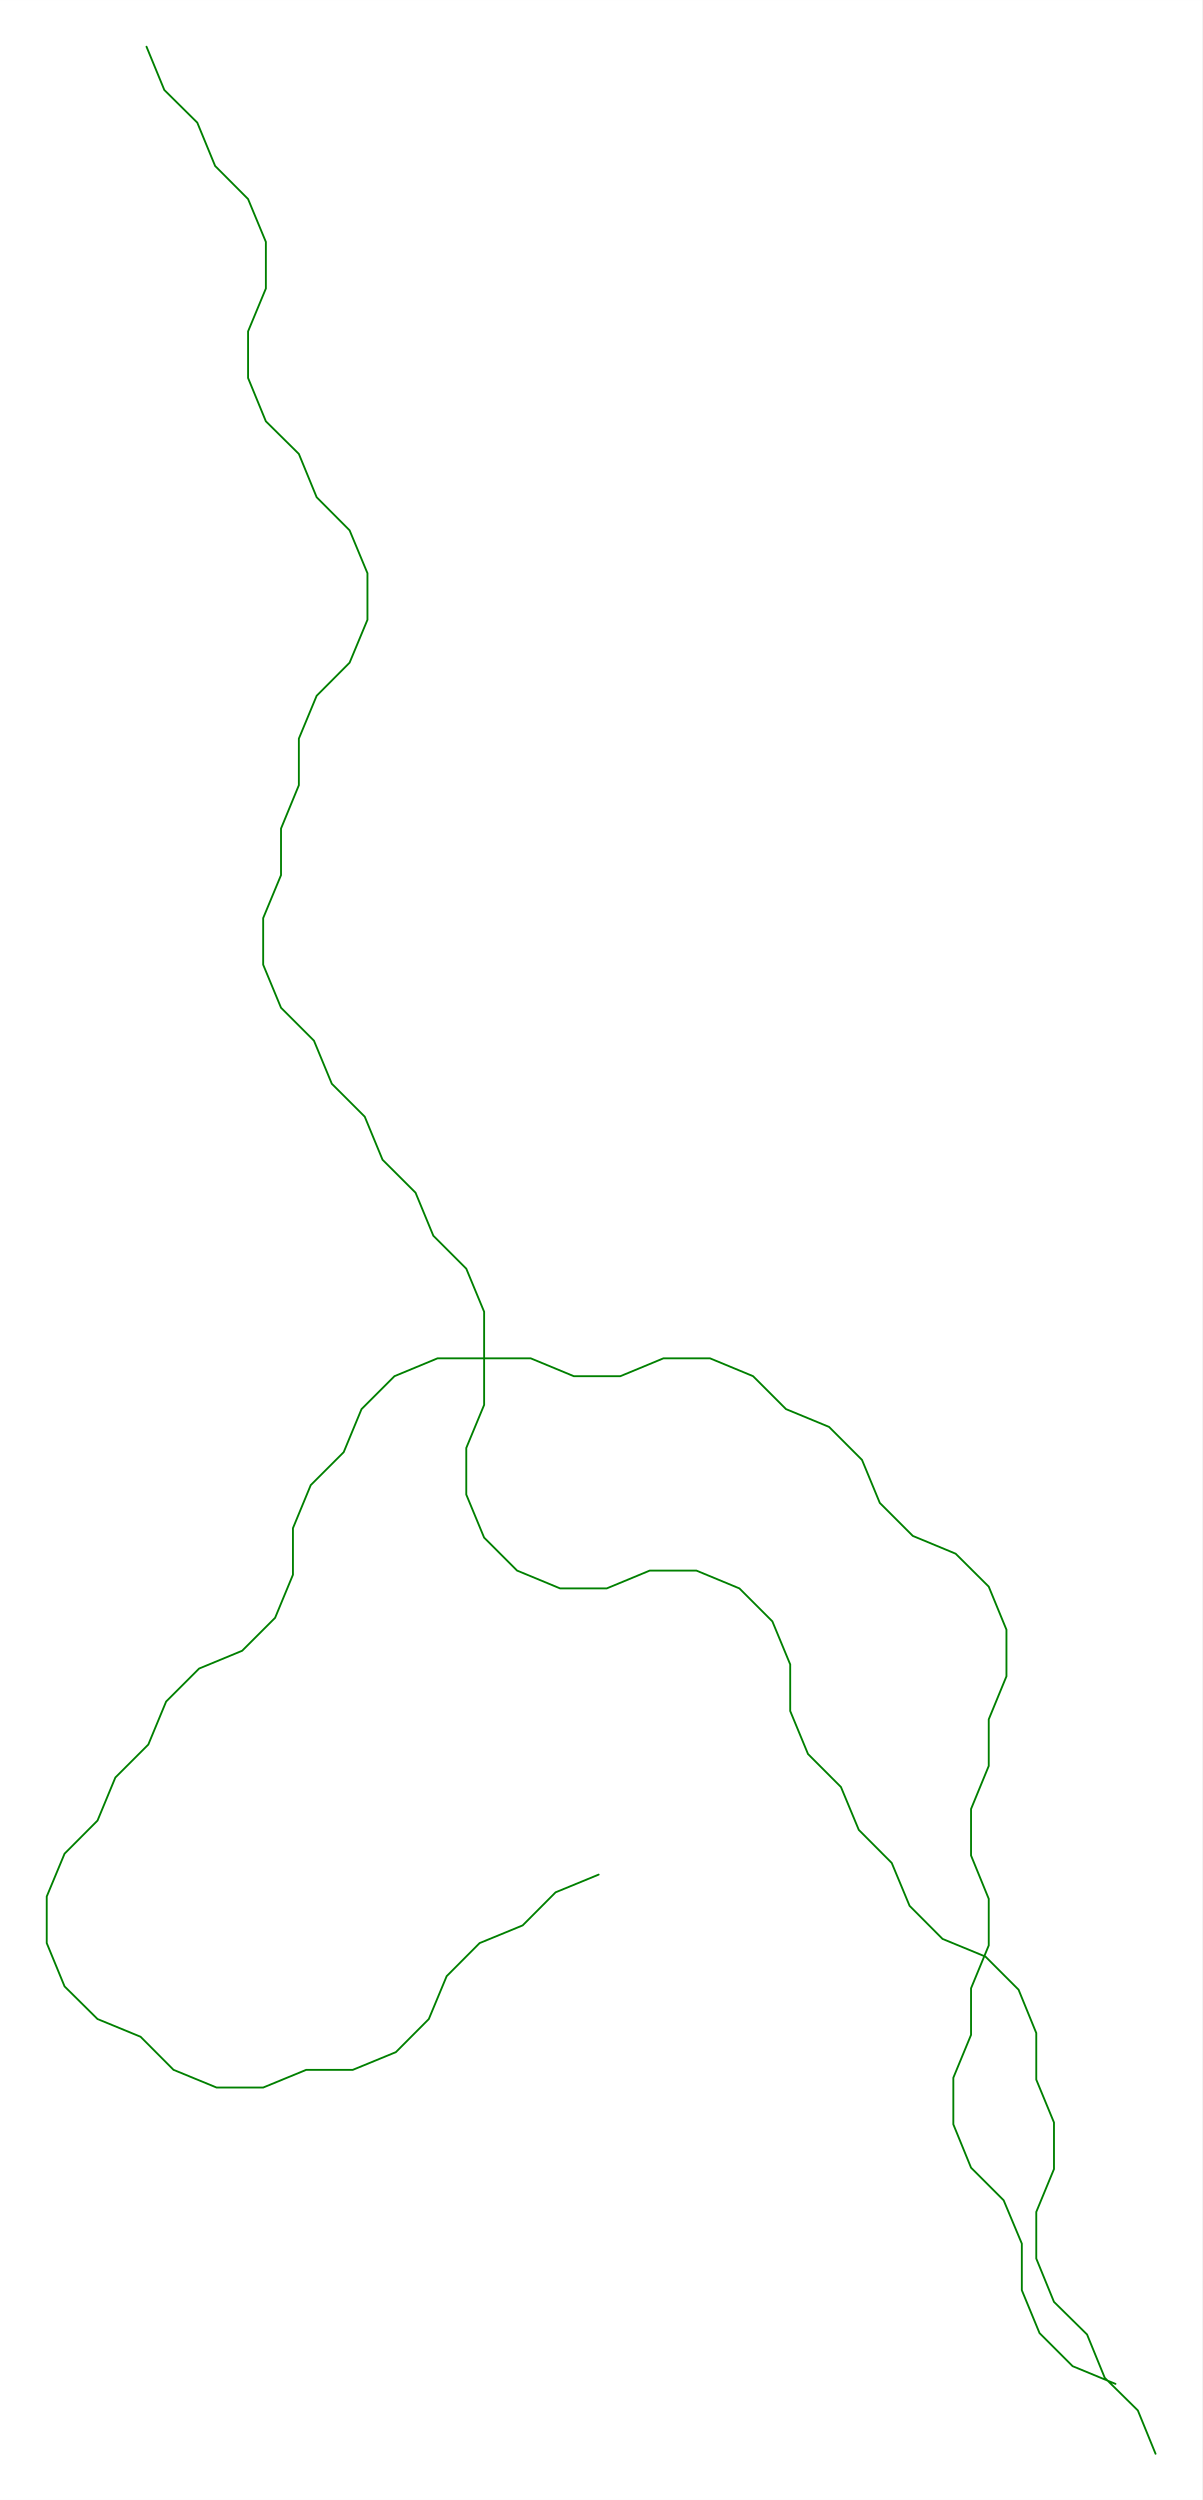
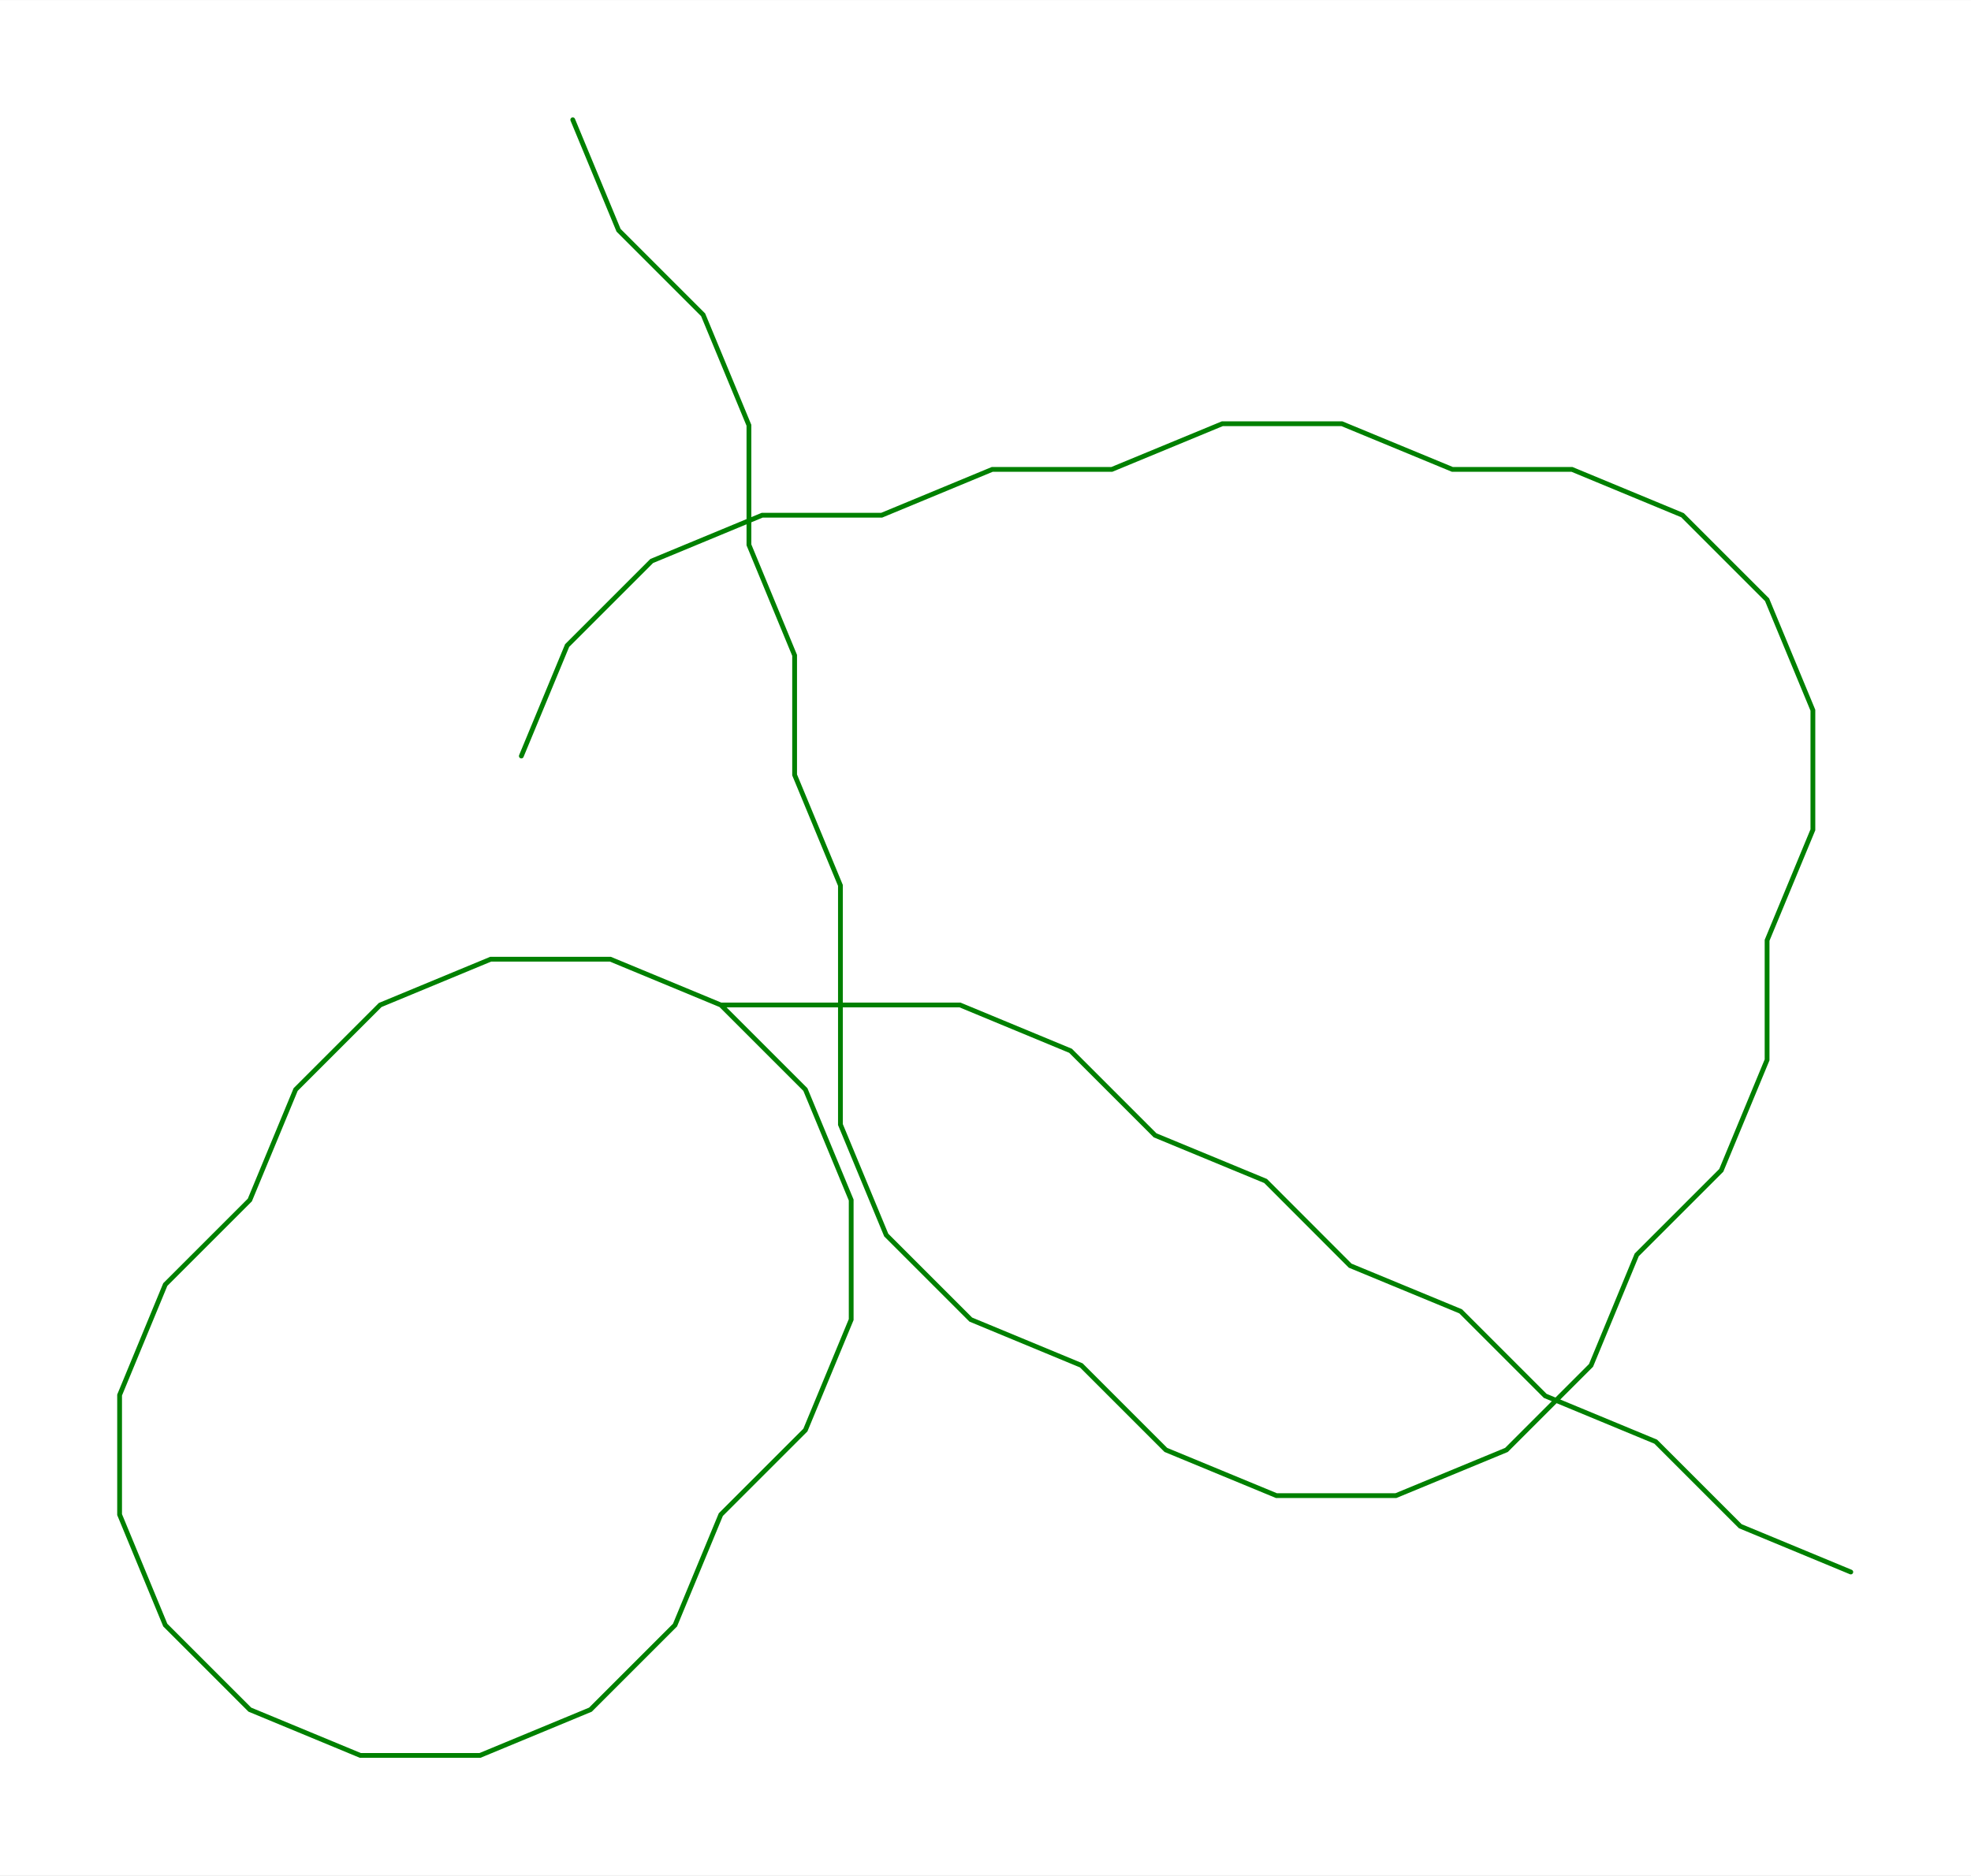
- <svg xmlns="http://www.w3.org/2000/svg" version="1.1" baseProfile="full" width="492.4" height="1024" viewBox="-10.39 -29.15 25.8 53.65">
-   <rect x="-10.39" y="-29.15" width="100%" height="100%" fill="white" />
-   <path stroke="green" stroke-width="0.04" stroke-linecap="round" fill="none" transform="scale(1 -1)" d=" M 0 0  L 0 1  L -0.383 1.924  L -1.09 2.631  L -1.472 3.555  L -2.18 4.262  L -2.562 5.186  L -3.269 5.893  L -3.652 6.817  L -4.359 7.524  L -4.742 8.448  L -4.742 9.448  L -4.359 10.37  L -4.359 11.37  L -3.976 12.3  L -3.976 13.3  L -3.594 14.22  L -2.887 14.93  L -2.504 15.85  L -2.504 16.85  L -2.887 17.77  L -3.594 18.48  L -3.976 19.41  L -4.684 20.11  L -5.066 21.04  L -5.066 22.04  L -4.684 22.96  L -4.684 23.96  L -5.066 24.88  L -5.773 25.59  L -6.156 26.52  L -6.863 27.22  L -7.246 28.15  M 0 0  L 1 1.795e-009  L 1.924 -0.383  L 2.924 -0.383  L 3.848 6.906e-009  L 4.848 8.701e-009  L 5.772 -0.383  L 6.479 -1.09  L 7.403 -1.472  L 8.11 -2.18  L 8.492 -3.103  L 9.2 -3.811  L 10.12 -4.193  L 10.83 -4.9  L 11.21 -5.824  L 11.21 -6.824  L 10.83 -7.748  L 10.83 -8.748  L 10.45 -9.672  L 10.45 -10.67  L 10.83 -11.6  L 10.83 -12.6  L 10.45 -13.52  L 10.45 -14.52  L 10.07 -15.44  L 10.07 -16.44  L 10.45 -17.37  L 11.15 -18.07  L 11.54 -19  L 11.54 -20  L 11.92 -20.92  L 12.63 -21.63  L 13.55 -22.01  M 0 0  L -1 1.795e-009  L -1.924 -0.383  L -2.631 -1.09  L -3.014 -2.014  L -3.721 -2.721  L -4.103 -3.645  L -4.103 -4.645  L -4.486 -5.569  L -5.193 -6.276  L -6.117 -6.658  L -6.824 -7.365  L -7.207 -8.289  L -7.914 -8.996  L -8.297 -9.92  L -9.004 -10.63  L -9.387 -11.55  L -9.387 -12.55  L -9.004 -13.48  L -8.297 -14.18  L -7.373 -14.56  L -6.666 -15.27  L -5.742 -15.65  L -4.742 -15.65  L -3.818 -15.27  L -2.818 -15.27  L -1.894 -14.89  L -1.187 -14.18  L -0.804 -13.26  L -0.097 -12.55  L 0.827 -12.17  L 1.534 -11.46  L 2.458 -11.08  M 0 0  L -3.59e-009 -1  L -0.383 -1.924  L -0.383 -2.924  L -1.381e-008 -3.848  L 0.707 -4.555  L 1.631 -4.938  L 2.631 -4.938  L 3.555 -4.555  L 4.555 -4.555  L 5.479 -4.938  L 6.186 -5.645  L 6.569 -6.569  L 6.569 -7.569  L 6.951 -8.492  L 7.658 -9.2  L 8.041 -10.12  L 8.748 -10.83  L 9.131 -11.75  L 9.838 -12.46  L 10.76 -12.84  L 11.47 -13.55  L 11.85 -14.48  L 11.85 -15.48  L 12.23 -16.4  L 12.23 -17.4  L 11.85 -18.32  L 11.85 -19.32  L 12.23 -20.25  L 12.94 -20.95  L 13.32 -21.88  L 14.03 -22.58  L 14.41 -23.51 " />
+ <svg xmlns="http://www.w3.org/2000/svg" version="1.1" baseProfile="full" width="1024" height="974.5" viewBox="-7.027 -8.403 16.48 15.68">
+   <rect x="-7.027" y="-8.403" width="100%" height="100%" fill="white" />
+   <path stroke="green" stroke-width="0.04" stroke-linecap="round" fill="none" transform="scale(1 -1)" d=" M 0 0  L 0 1  L -0.383 1.924  L -0.383 2.924  L -0.765 3.848  L -0.765 4.848  L -1.148 5.772  L -1.855 6.479  L -2.238 7.403  M 0 0  L 1 1.795e-009  L 1.924 -0.383  L 2.631 -1.09  L 3.555 -1.472  L 4.262 -2.18  L 5.186 -2.562  L 5.893 -3.269  L 6.817 -3.652  L 7.524 -4.359  L 8.448 -4.742  M 0 0  L -1 1.795e-009  L -1.924 0.383  L -2.924 0.383  L -3.848 6.906e-009  L -4.555 -0.707  L -4.938 -1.631  L -5.645 -2.338  L -6.027 -3.262  L -6.027 -4.262  L -5.645 -5.186  L -4.938 -5.893  L -4.014 -6.276  L -3.014 -6.276  L -2.09 -5.893  L -1.383 -5.186  L -1 -4.262  L -0.293 -3.555  L 0.09 -2.631  L 0.09 -1.631  L -0.293 -0.707  L -1 -1.234e-008  L -1.924 0.383  L -2.924 0.383  L -3.848 1.322e-008  L -4.555 -0.707  L -4.938 -1.631  M 0 0  L -3.59e-009 -1  L 0.383 -1.924  L 1.09 -2.631  L 2.014 -3.014  L 2.721 -3.721  L 3.645 -4.103  L 4.645 -4.103  L 5.569 -3.721  L 6.276 -3.014  L 6.658 -2.09  L 7.365 -1.383  L 7.748 -0.459  L 7.748 0.541  L 8.131 1.465  L 8.131 2.465  L 7.748 3.389  L 7.041 4.096  L 6.117 4.479  L 5.117 4.479  L 4.193 4.861  L 3.193 4.861  L 2.269 4.479  L 1.269 4.479  L 0.345 4.096  L -0.654 4.096  L -1.578 3.713  L -2.285 3.006  L -2.668 2.082 " />
</svg>
